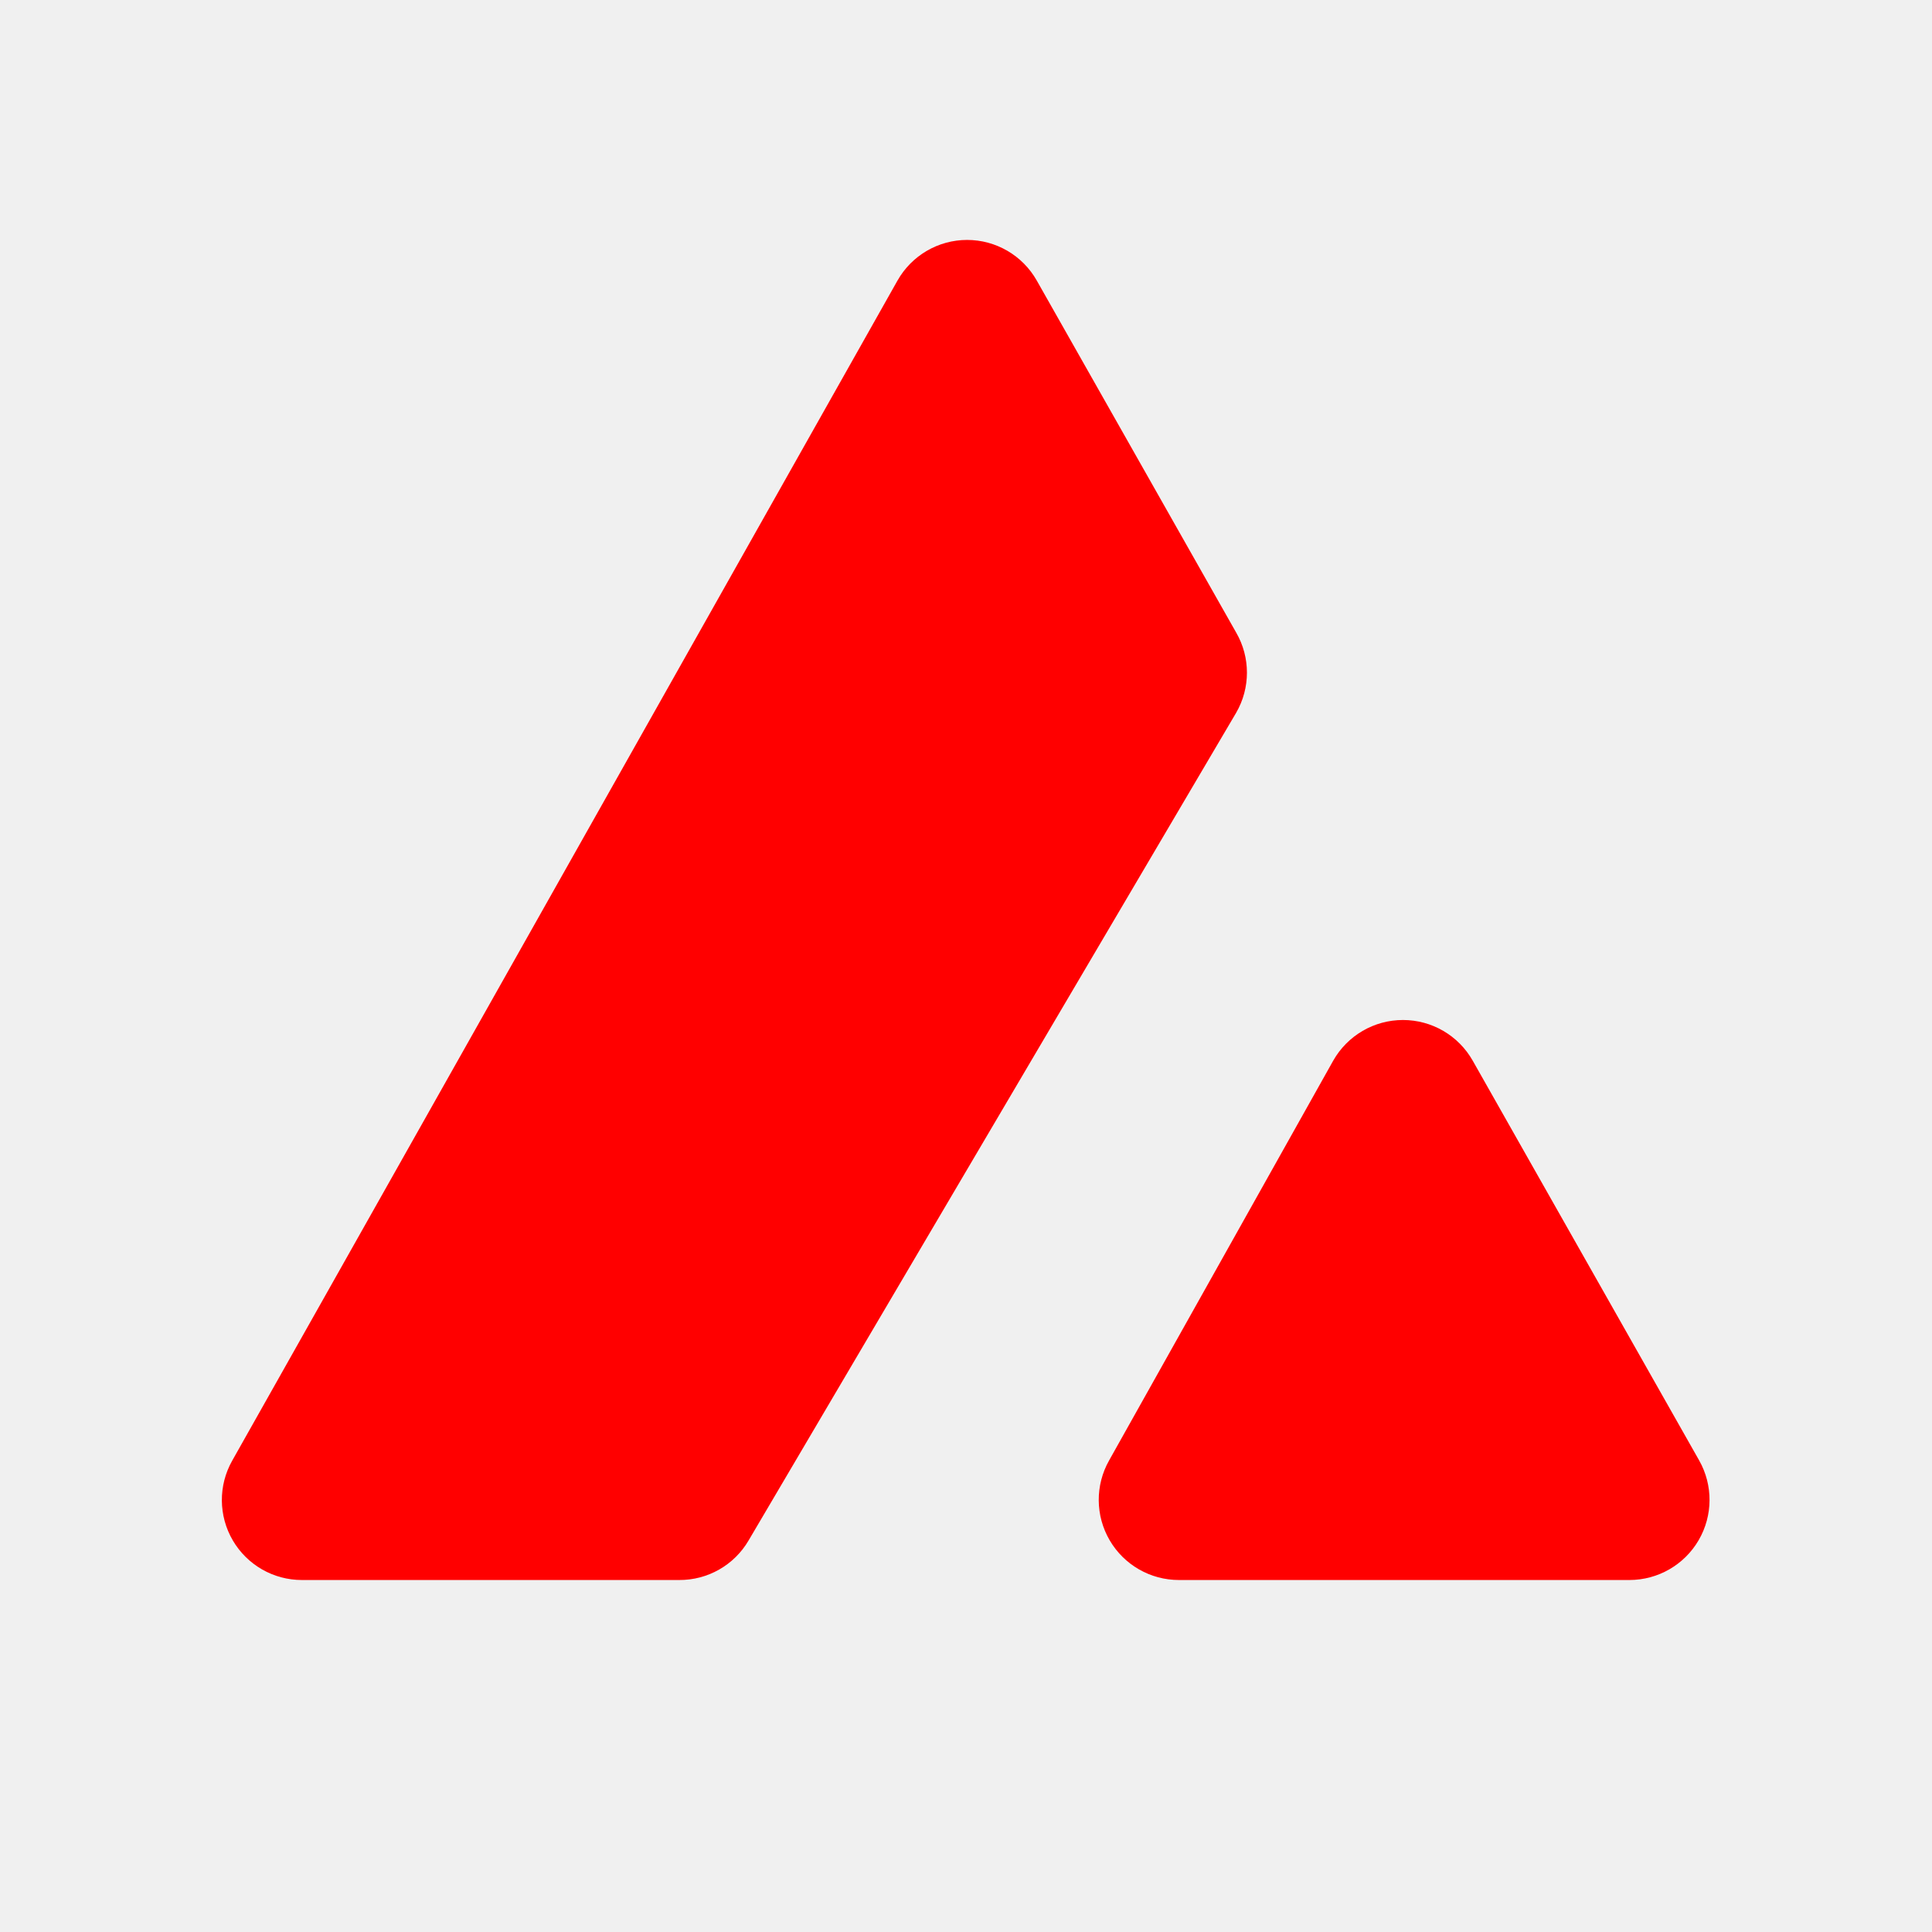
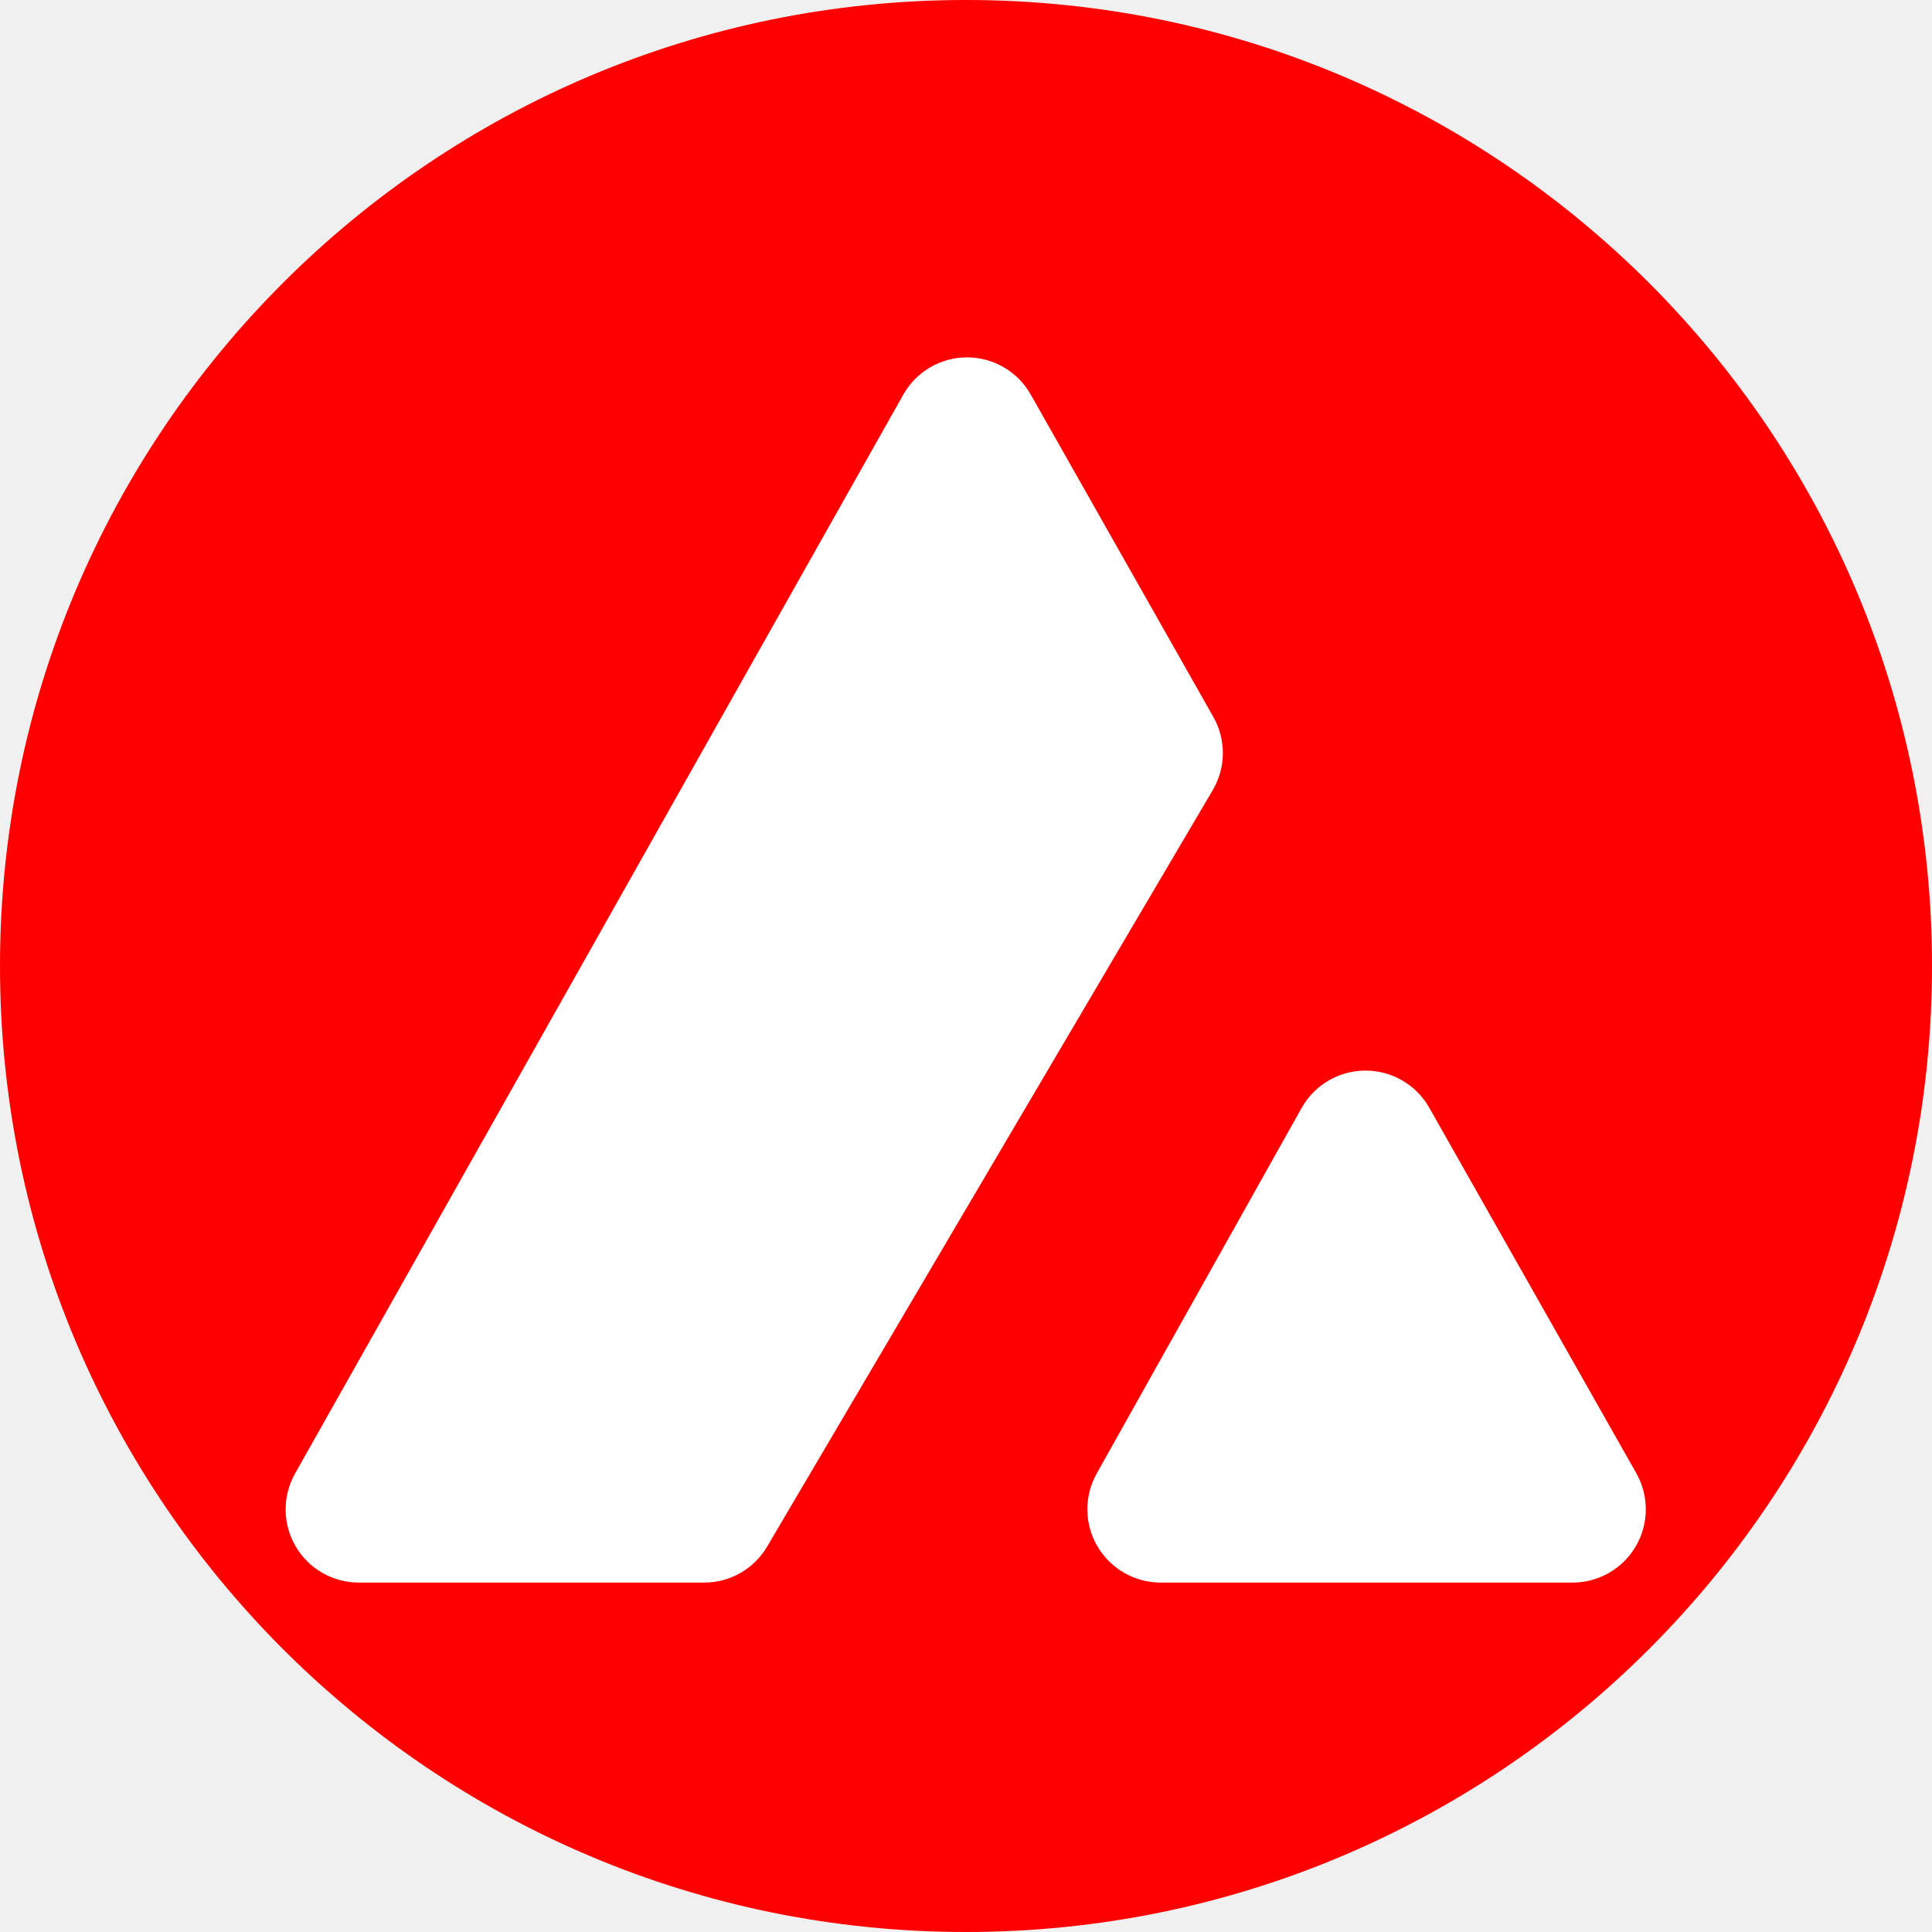
- <svg xmlns="http://www.w3.org/2000/svg" data-name="Layer 1" id="Layer_1" viewBox="0 0 128 128">
-   <path fill="#ff0000" d="M45,104.68H20a5.3,5.3,0,0,1-4.62-7.9L59.46,18.59a5.3,5.3,0,0,1,9.23,0L81.9,41.91a5.3,5.3,0,0,1,0,5.31L49.59,102.07A5.29,5.29,0,0,1,45,104.68Z" />
-   <path fill="#ff0000" d="M73.48,96.76,88.33,70.27a5.31,5.31,0,0,1,9.24,0l15,26.48a5.31,5.31,0,0,1-4.61,7.93H78.11A5.31,5.31,0,0,1,73.48,96.76Z" />
+ <svg xmlns="http://www.w3.org/2000/svg" data-name="Layer 1" id="Layer_1" viewBox="0 0 140 140">
+   <circle cx="70" cy="70" r="70" fill="#ff0000" />
+   <path fill="#ffffff" d="M51,114.68H26a5.3,5.3,0,0,1-4.62-7.9L65.46,28.59a5.3,5.3,0,0,1,9.23,0L87.9,51.91a5.3,5.3,0,0,1,0,5.31L55.59,112.07A5.29,5.29,0,0,1,51,114.68Z" />
+   <path fill="#ffffff" d="M79.48,106.76,94.33,80.27a5.31,5.31,0,0,1,9.24,0l15,26.48a5.31,5.31,0,0,1-4.61,7.93H84.11A5.31,5.31,0,0,1,79.48,106.76Z" />
</svg>
